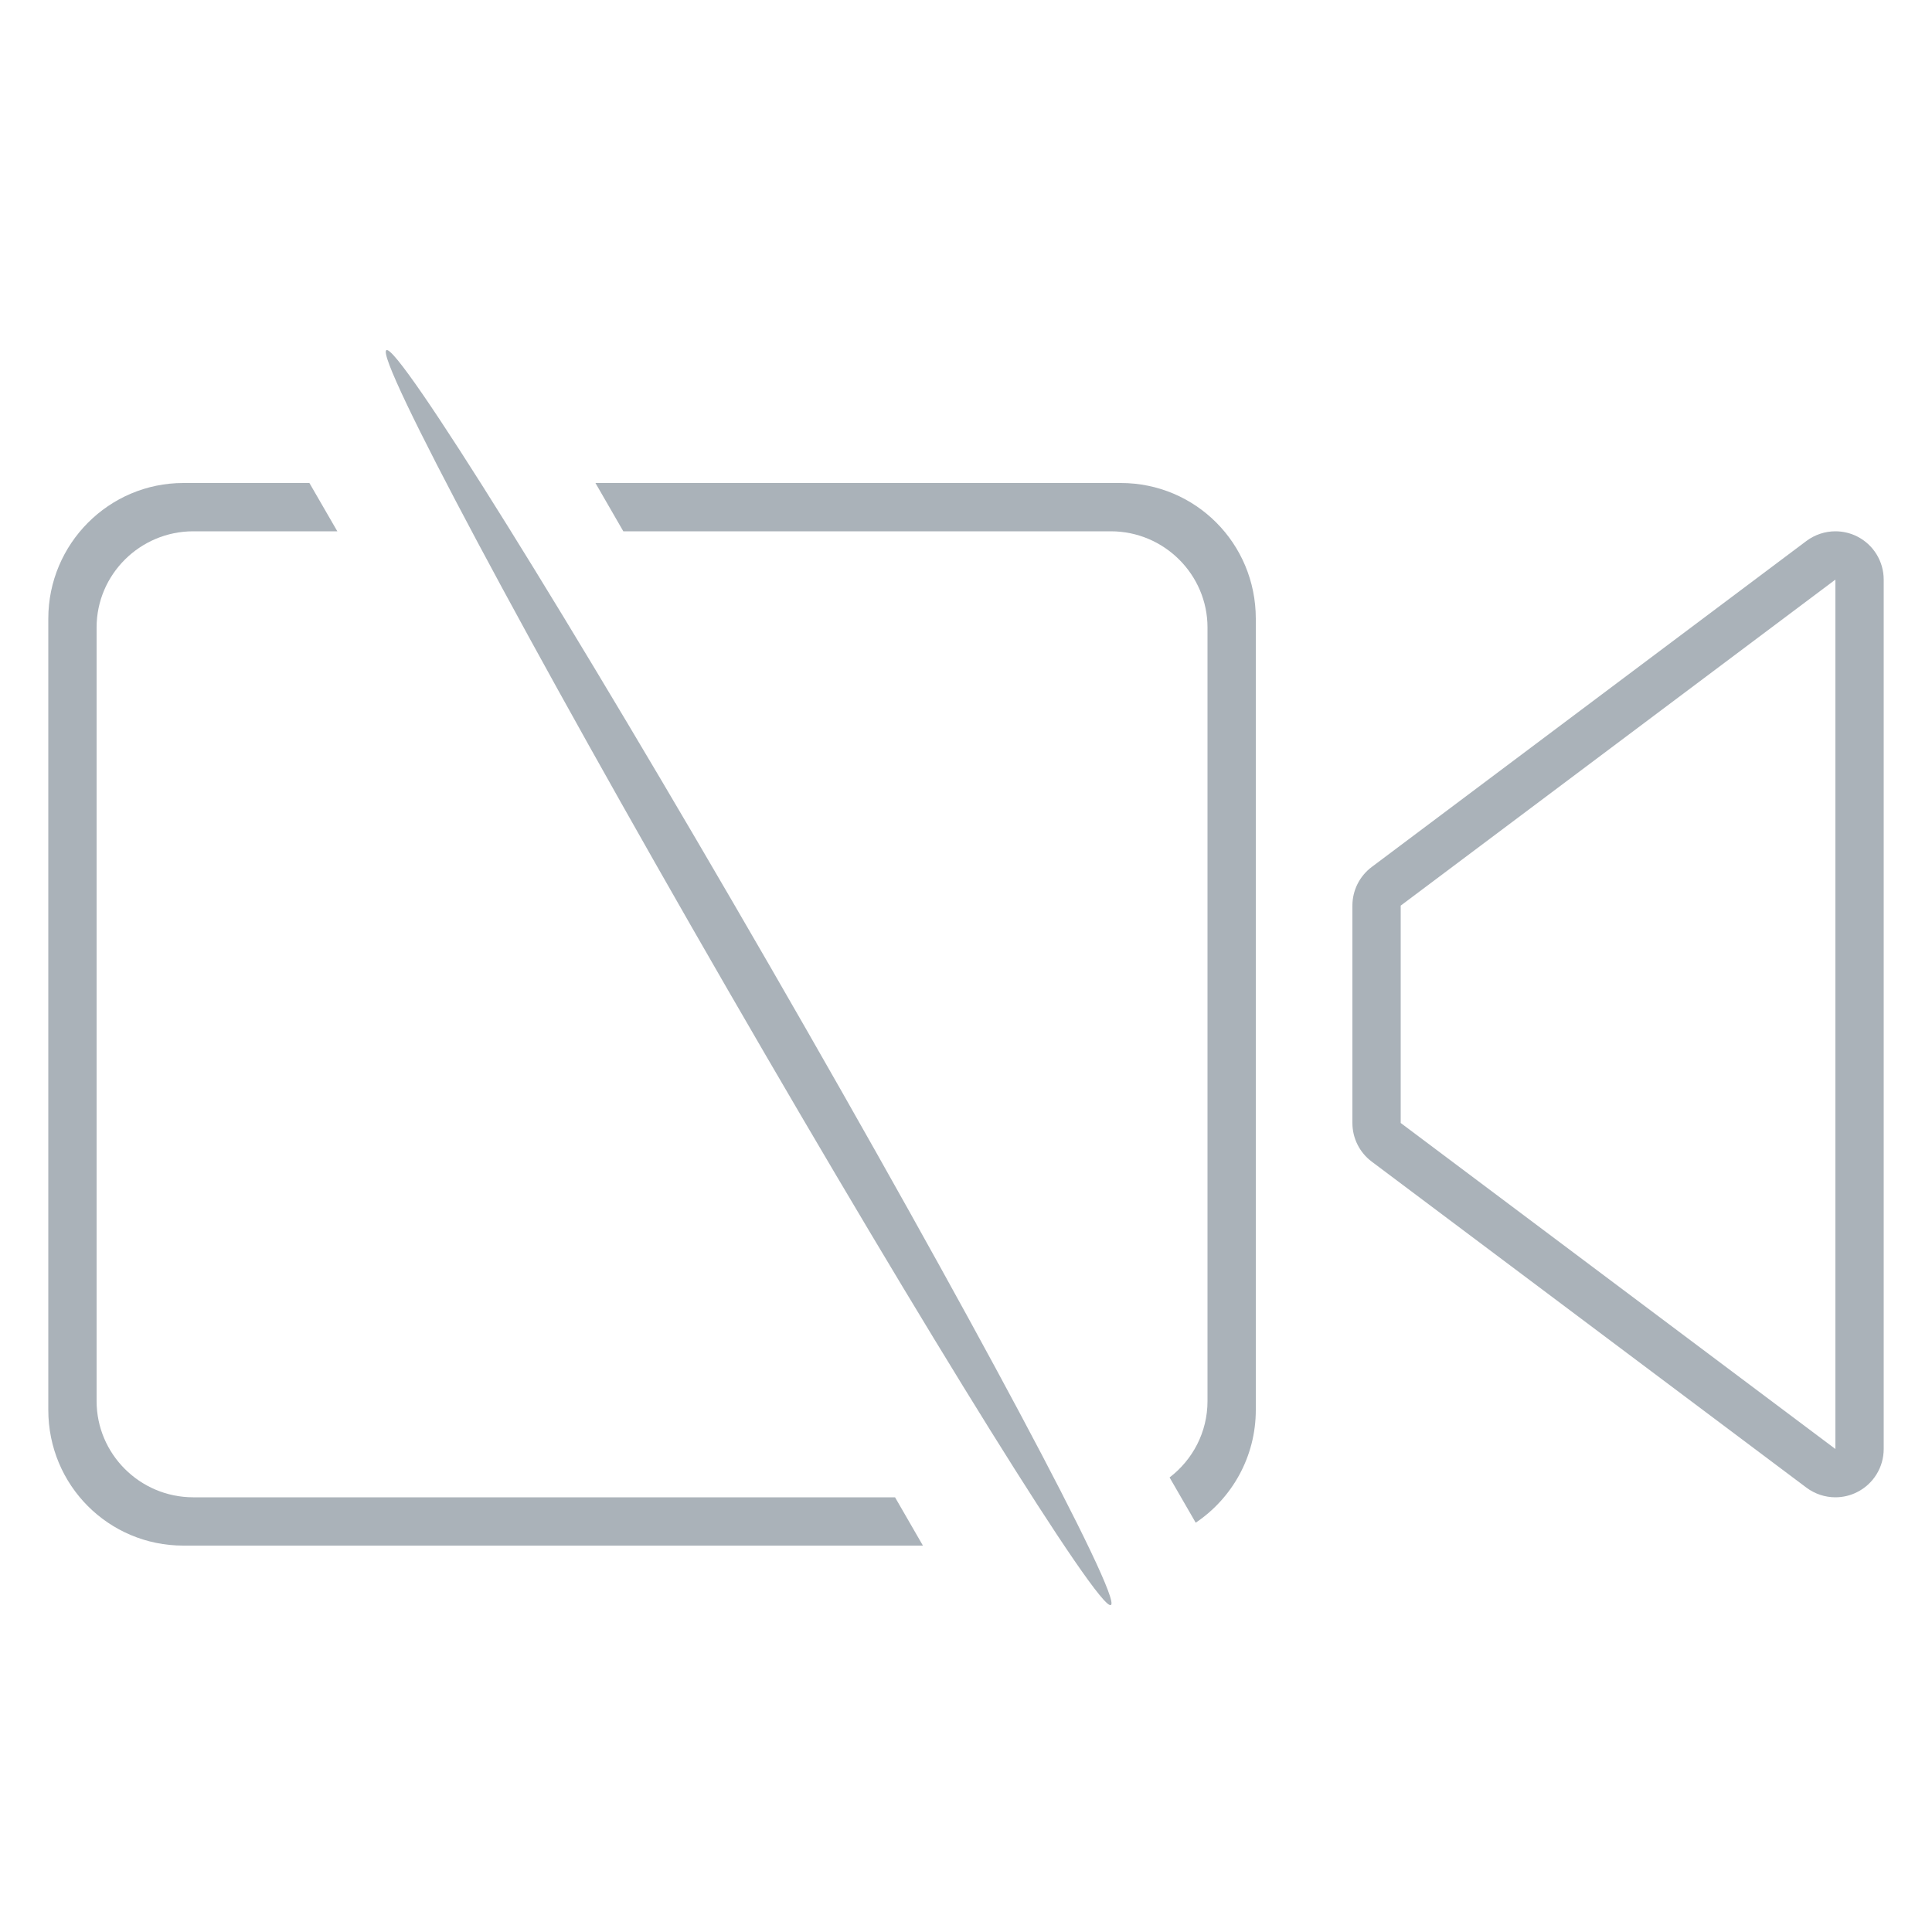
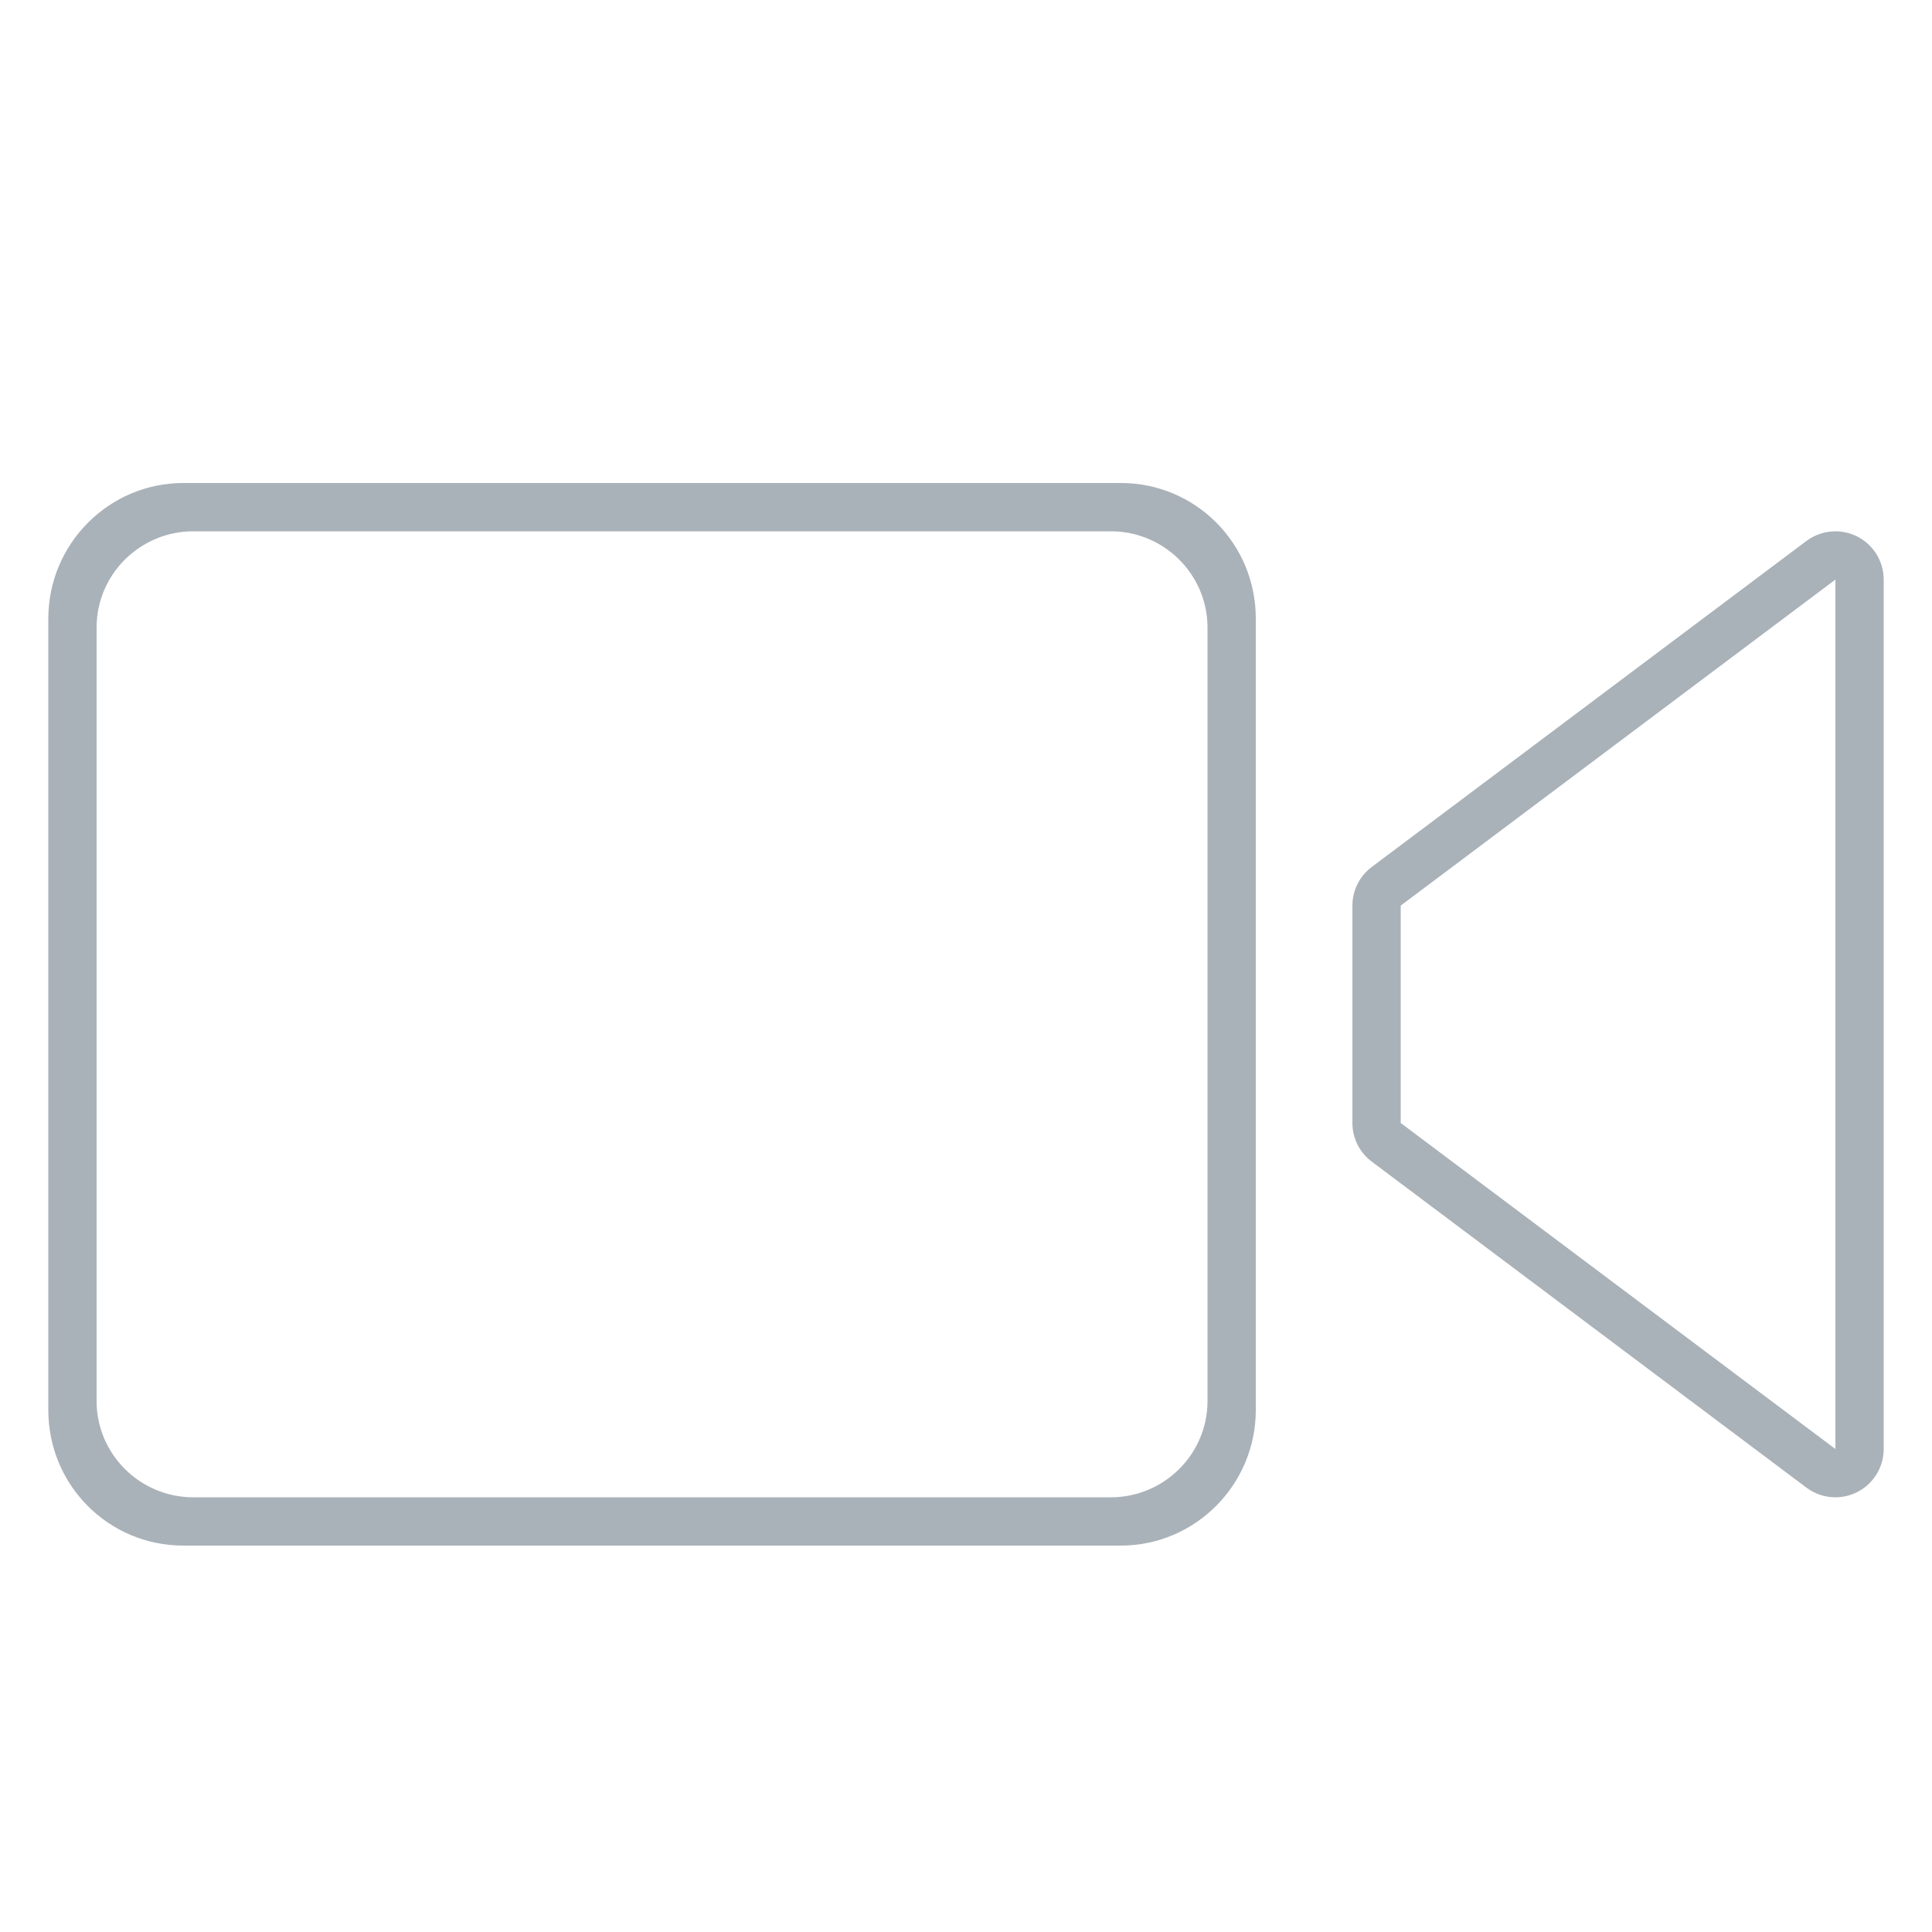
<svg xmlns="http://www.w3.org/2000/svg" width="40px" height="40px" viewBox="0 0 40 40" version="1.1">
  <defs />
  <g id="save-svg" stroke="none" stroke-width="1" fill="none" fill-rule="evenodd">
    <g id="camera">
      <g id="icon_video-fill">
        <rect id="Padding" x="0" y="0" width="40" height="40" />
        <path d="M38.447,11.105 C38.306,11.035 38.153,11 38,11 C37.788,11 37.577,11.068 37.4,11.2 L28.4,17.95 C28.148,18.139 28,18.435 28,18.75 L28,23.25 C28,23.565 28.148,23.861 28.4,24.05 L37.4,30.8 C37.577,30.932 37.788,31 38,31 C38.153,31 38.306,30.965 38.447,30.894 C38.786,30.725 39,30.379 39,30 L39,12 C39,11.621 38.786,11.275 38.447,11.105 L38.447,11.105 Z M38,30 L29,23.25 L29,18.75 L38,12 L38,30 L38,30 Z" id="Rectangle-362" fill="#AAB2B9" />
-         <path d="M6.406,10 L3.795,10 C2.257,10 1,11.257 1,12.809 L1,29.191 C1,30.754 2.251,32 3.795,32 L19.108,32 L18.531,31 L4.001,31 C2.896,31 2,30.102 2,29.009 L2,12.991 C2,11.891 2.902,11 4.001,11 L6.984,11 L6.406,10 Z M12.328,10 L23.205,10 C24.749,10 26,11.246 26,12.809 L26,29.191 C26,30.165 25.505,31.022 24.756,31.526 L24.215,30.589 C24.691,30.225 25,29.653 25,29.009 L25,12.991 C25,11.898 24.104,11 22.999,11 L12.905,11 L12.328,10 L12.328,10 Z" id="Rectangle-362" fill="#AAB2B9" />
+         <path d="M1,12.809 C1,11.257 2.257,10 3.795,10 L23.205,10 C24.749,10 26,11.246 26,12.809 L26,29.191 C26,30.743 24.743,32 23.205,32 L3.795,32 C2.251,32 1,30.754 1,29.191 L1,12.809 Z M2,12.991 C2,11.891 2.902,11 4.001,11 L22.999,11 C24.104,11 25,11.898 25,12.991 L25,29.009 C25,30.109 24.098,31 22.999,31 L4.001,31 C2.896,31 2,30.102 2,29.009 L2,12.991 Z" id="Rectangle-362" fill="#AAB2B9" />
      </g>
-       <rect id="Rectangle-391" fill="#AAB2B9" transform="translate(15.5, 20.24038) rotate(-30) translate(-15.5, -20.24038) " x="15" y="5.24" width="1" height="30" rx="40" />
    </g>
  </g>
</svg>
